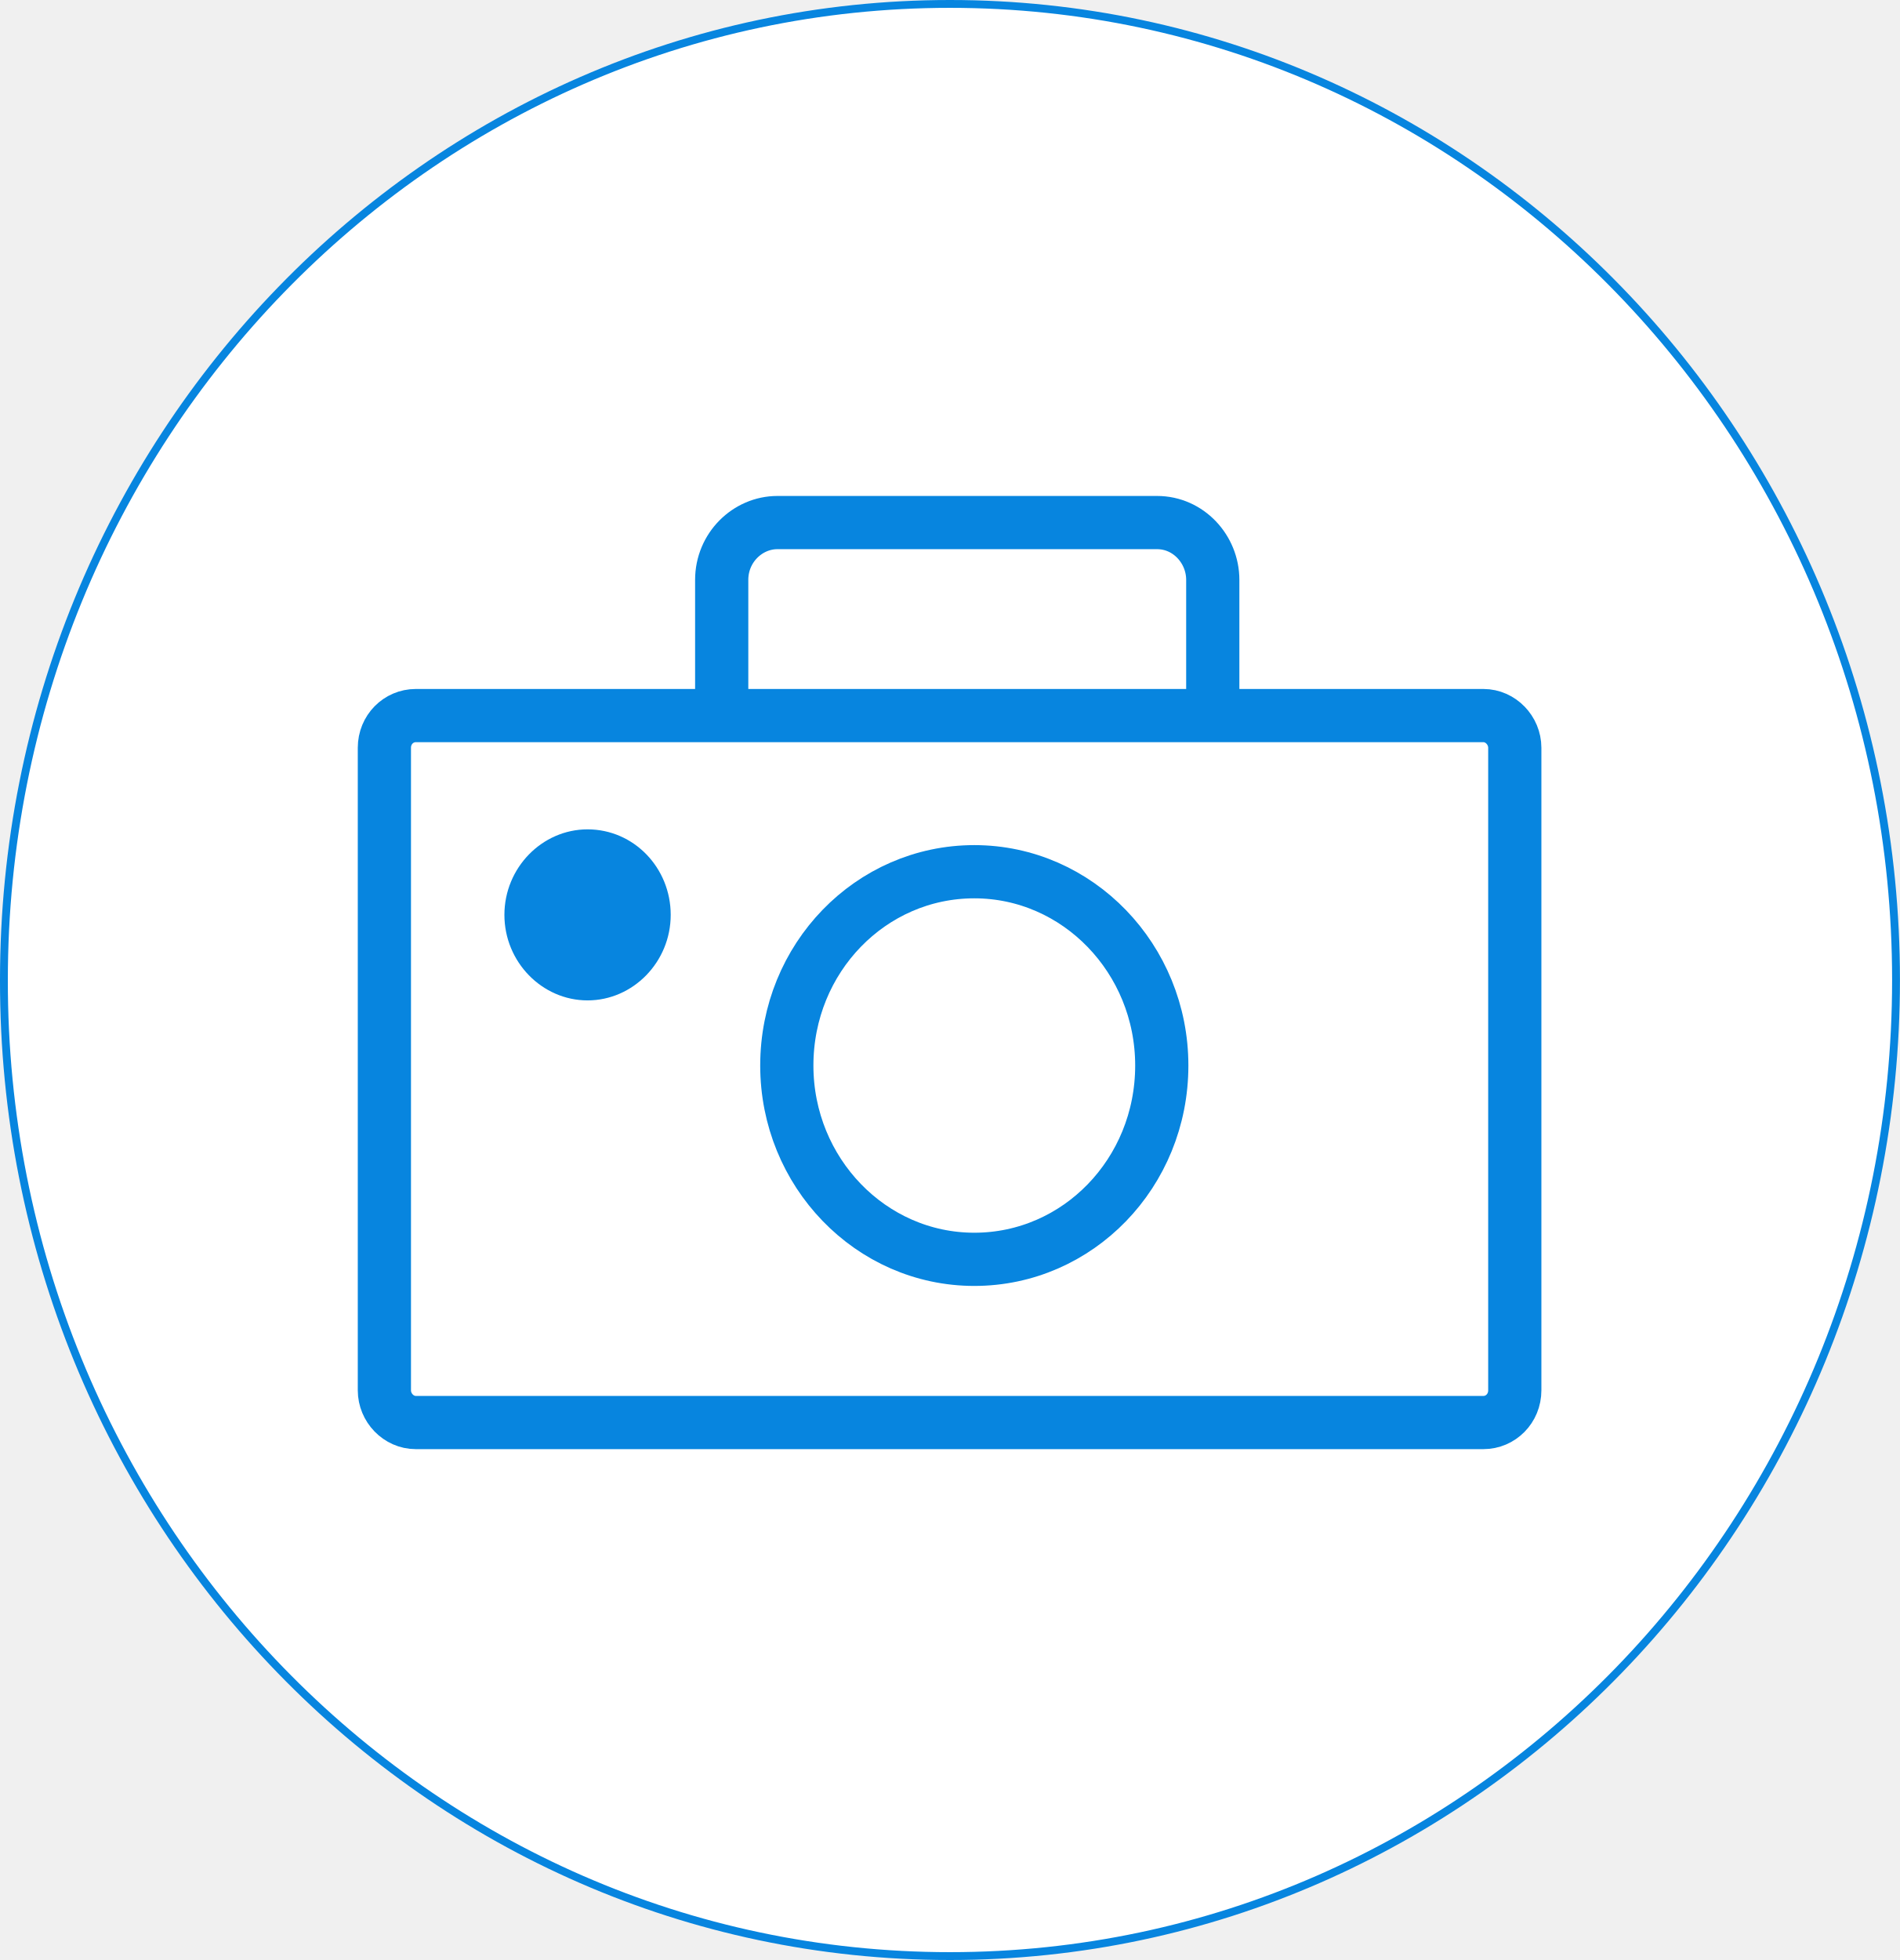
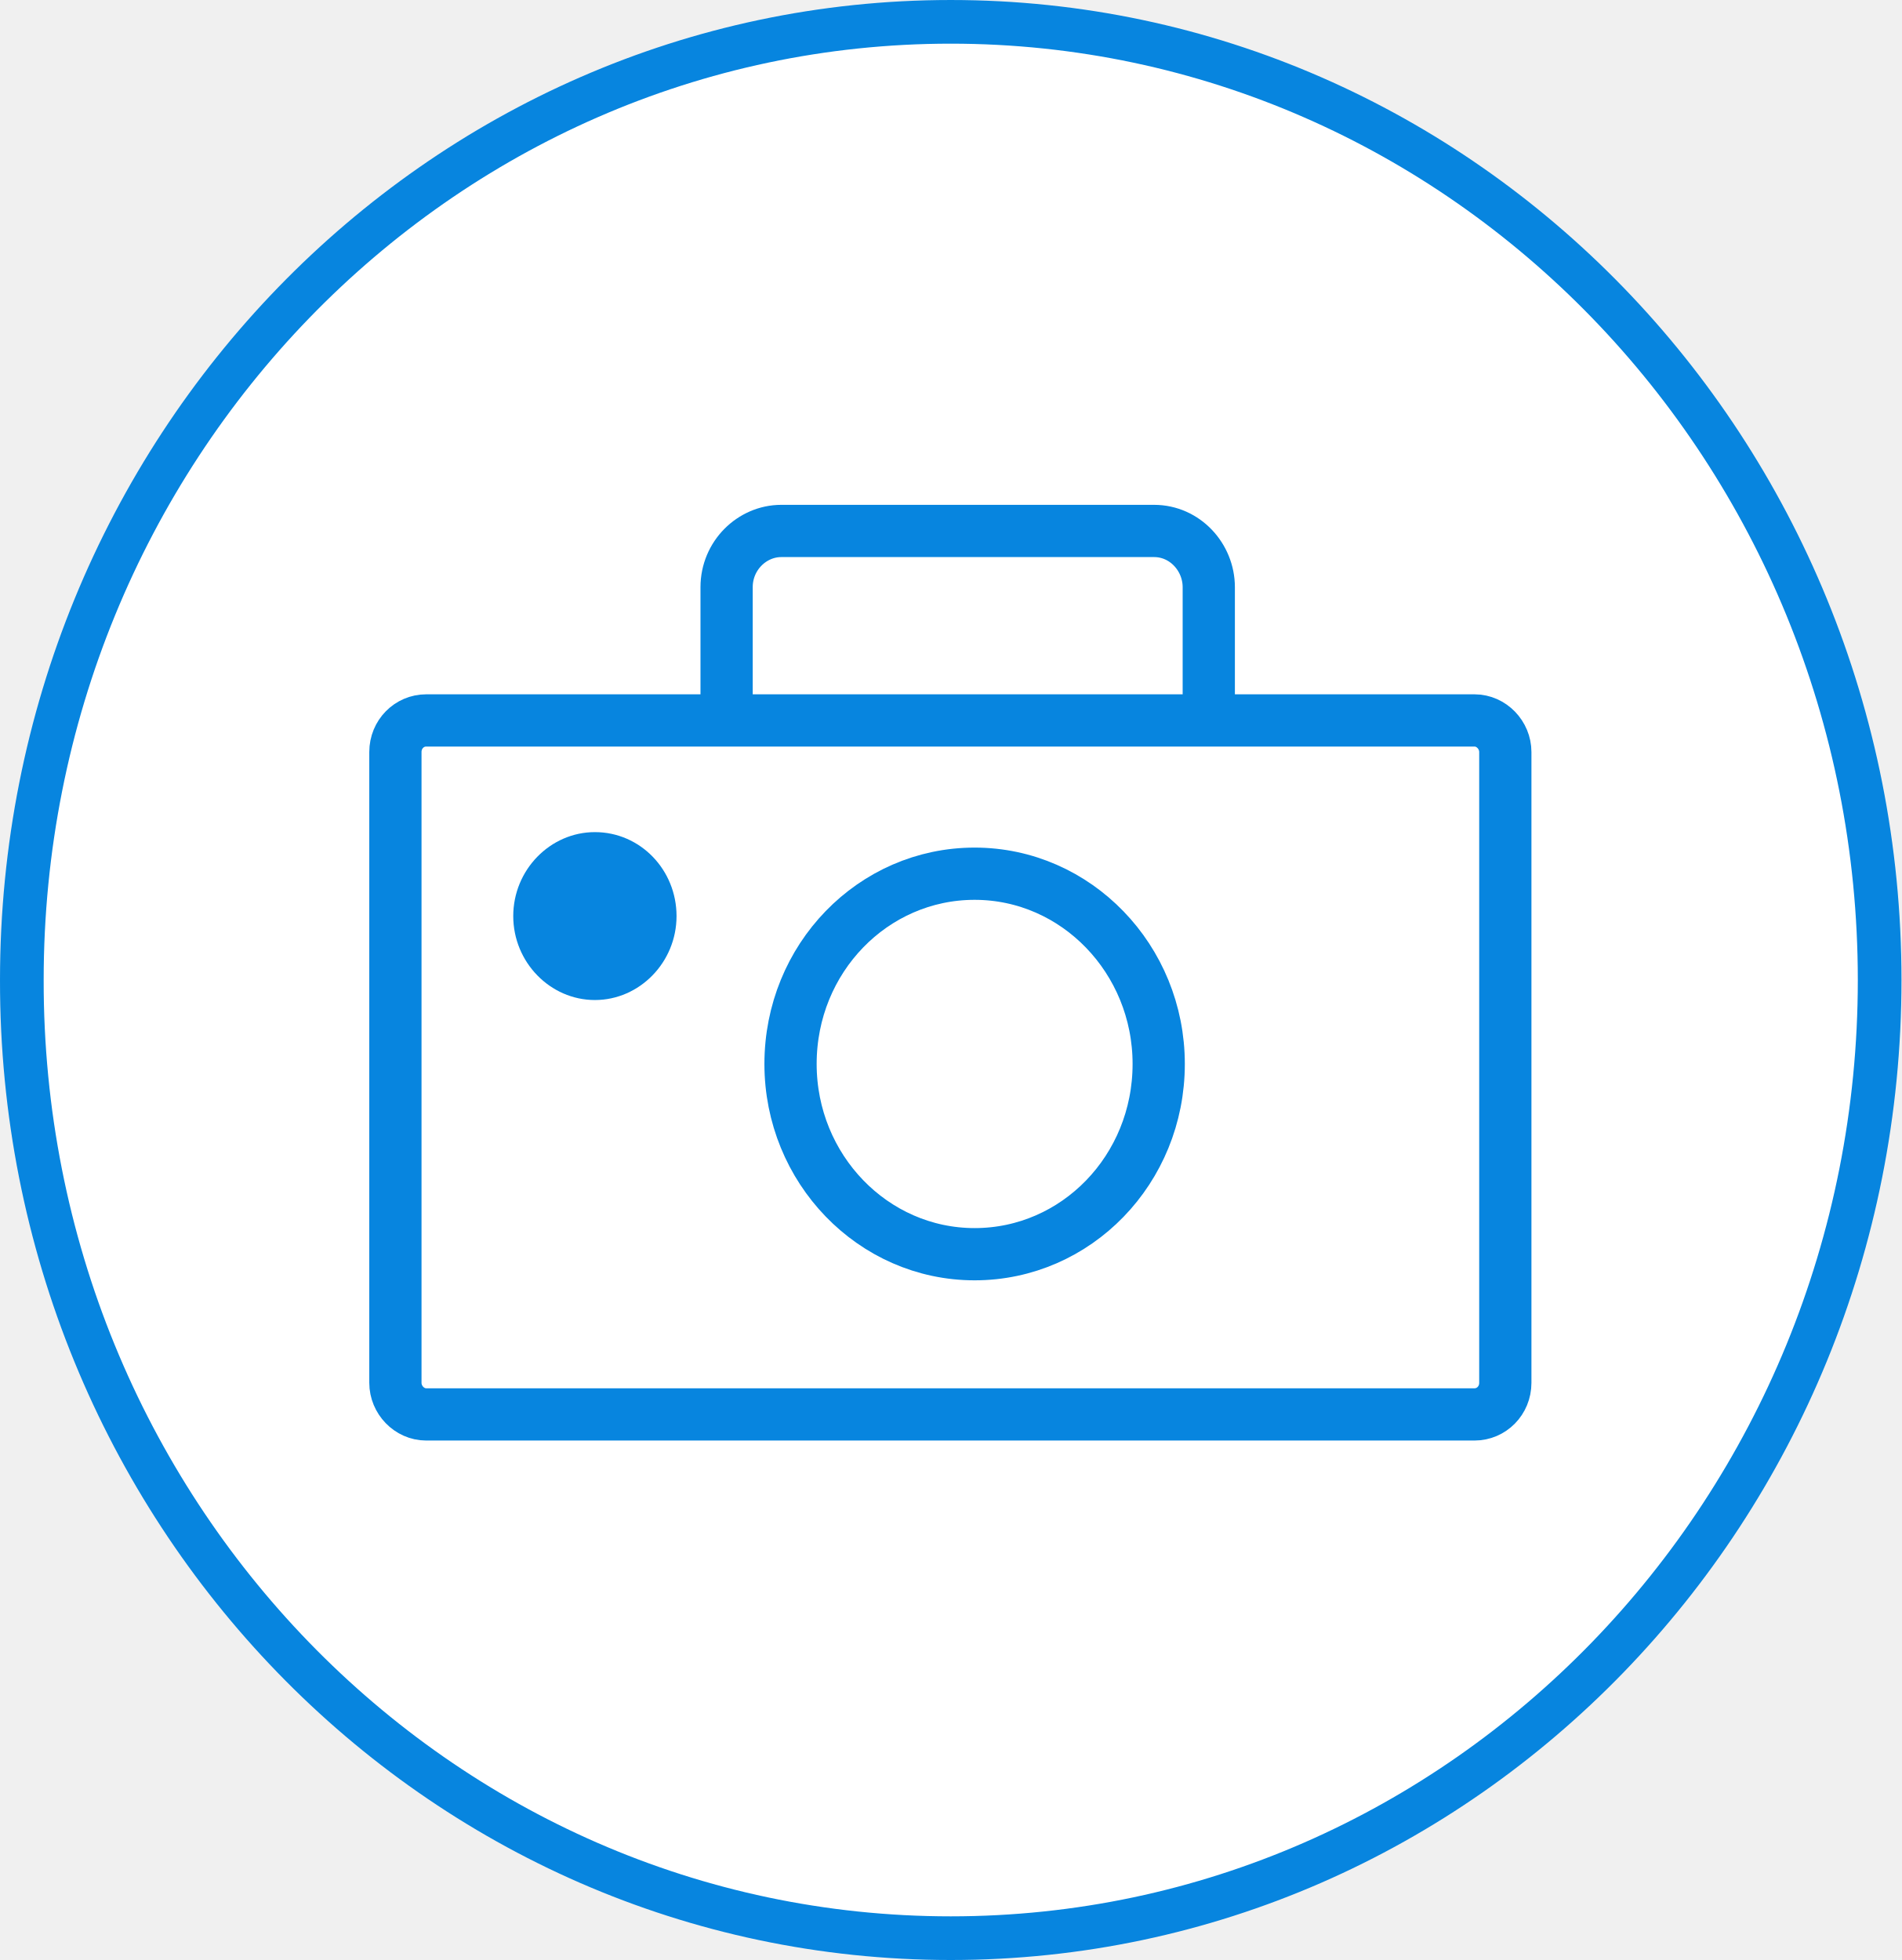
- <svg xmlns="http://www.w3.org/2000/svg" width="242.2" height="249.8" viewBox="0 0 242.2 249.8" fill="none" version="1.1" id="svg1052">
+ <svg xmlns="http://www.w3.org/2000/svg" width="246.869" height="254.469" viewBox="0 0 246.869 254.469" fill="none" version="1.1" id="svg1052">
  <defs id="defs1056" />
-   <path d="m 121.1,249.3 c 66.6,0 120.6,-55.7 120.6,-124.4 0,-68.7 -54,-124.4 -120.6,-124.4 C 54.5,0.5 0.5,56.2 0.5,124.9 c -0.1,68.7 53.9,124.4 120.6,124.4 z" fill="#ffffff" stroke="#0785df" stroke-miterlimit="10" id="path836" />
-   <path d="M 189.1,181.3 H 53 c -2.2,0 -4,-1.9 -4,-4.1 V 95.3 c 0,-2.3 1.8,-4.1 4,-4.1 H 189.1 c 2.2,0 4,1.9 4,4.1 v 81.9 c 0,2.3 -1.8,4.1 -4,4.1 z" stroke="#0785df" stroke-width="6.782" stroke-miterlimit="10" id="path866" />
-   <path d="m 124.2,160.5 c 13.2,0 23.9,-11 23.9,-24.7 0,-13.6 -10.7,-24.7 -23.9,-24.7 -13.2,0 -23.9,11 -23.9,24.7 0,13.6 10.7,24.7 23.9,24.7 z" stroke="#0785df" stroke-width="6.782" stroke-miterlimit="10" id="path868" />
-   <path d="M 92,91.4 V 73.9 c 0,-4.1 3.3,-7.3 7.1,-7.3 h 48.4 c 4,0 7.1,3.4 7.1,7.3 v 17.5" stroke="#0785df" stroke-width="6.782" stroke-miterlimit="10" id="path870" />
-   <path d="m 74.9,127.5 c 5.8,0 10.6,-4.9 10.6,-10.9 0,-6 -4.7,-10.9 -10.6,-10.9 -5.8,0 -10.6,4.9 -10.6,10.9 0,6 4.8,10.9 10.6,10.9 z" fill="#0785df" id="path872" />
+   <path d="m 123.435,251.635 c 66.6,0 120.6,-55.7 120.6,-124.4 0,-68.7 -54,-124.4 -120.6,-124.4 -66.6,0 -120.6,55.7 -120.6,124.4 -0.1,68.7 53.9,124.4 120.6,124.4 z" fill="#ffffff" stroke="#0785df" stroke-miterlimit="10" id="path836" style="stroke-width:5.669;stroke-miterlimit:10;stroke-dasharray:none" />
+   <path d="M 191.435,183.635 H 55.335 c -2.2,0 -4,-1.9 -4,-4.1 V 97.635 c 0,-2.3 1.8,-4.1 4,-4.1 H 191.435 c 2.2,0 4,1.9 4,4.1 v 81.9 c 0,2.3 -1.8,4.1 -4,4.1 z" stroke="#0785df" stroke-width="6.782" stroke-miterlimit="10" id="path866" />
+   <path d="m 126.535,162.835 c 13.2,0 23.9,-11 23.9,-24.7 0,-13.6 -10.7,-24.7 -23.9,-24.7 -13.2,0 -23.9,11 -23.9,24.7 0,13.6 10.7,24.7 23.9,24.7 z" stroke="#0785df" stroke-width="6.782" stroke-miterlimit="10" id="path868" />
+   <path d="m 94.335,93.735 v -17.5 c 0,-4.1 3.3,-7.3 7.1,-7.3 h 48.4 c 4,0 7.1,3.4 7.1,7.3 v 17.5" stroke="#0785df" stroke-width="6.782" stroke-miterlimit="10" id="path870" />
+   <path d="m 77.235,129.835 c 5.8,0 10.6,-4.9 10.6,-10.9 0,-6 -4.7,-10.9 -10.6,-10.9 -5.8,0 -10.6,4.9 -10.6,10.9 0,6 4.8,10.9 10.6,10.9 z" fill="#0785df" id="path872" />
</svg>
